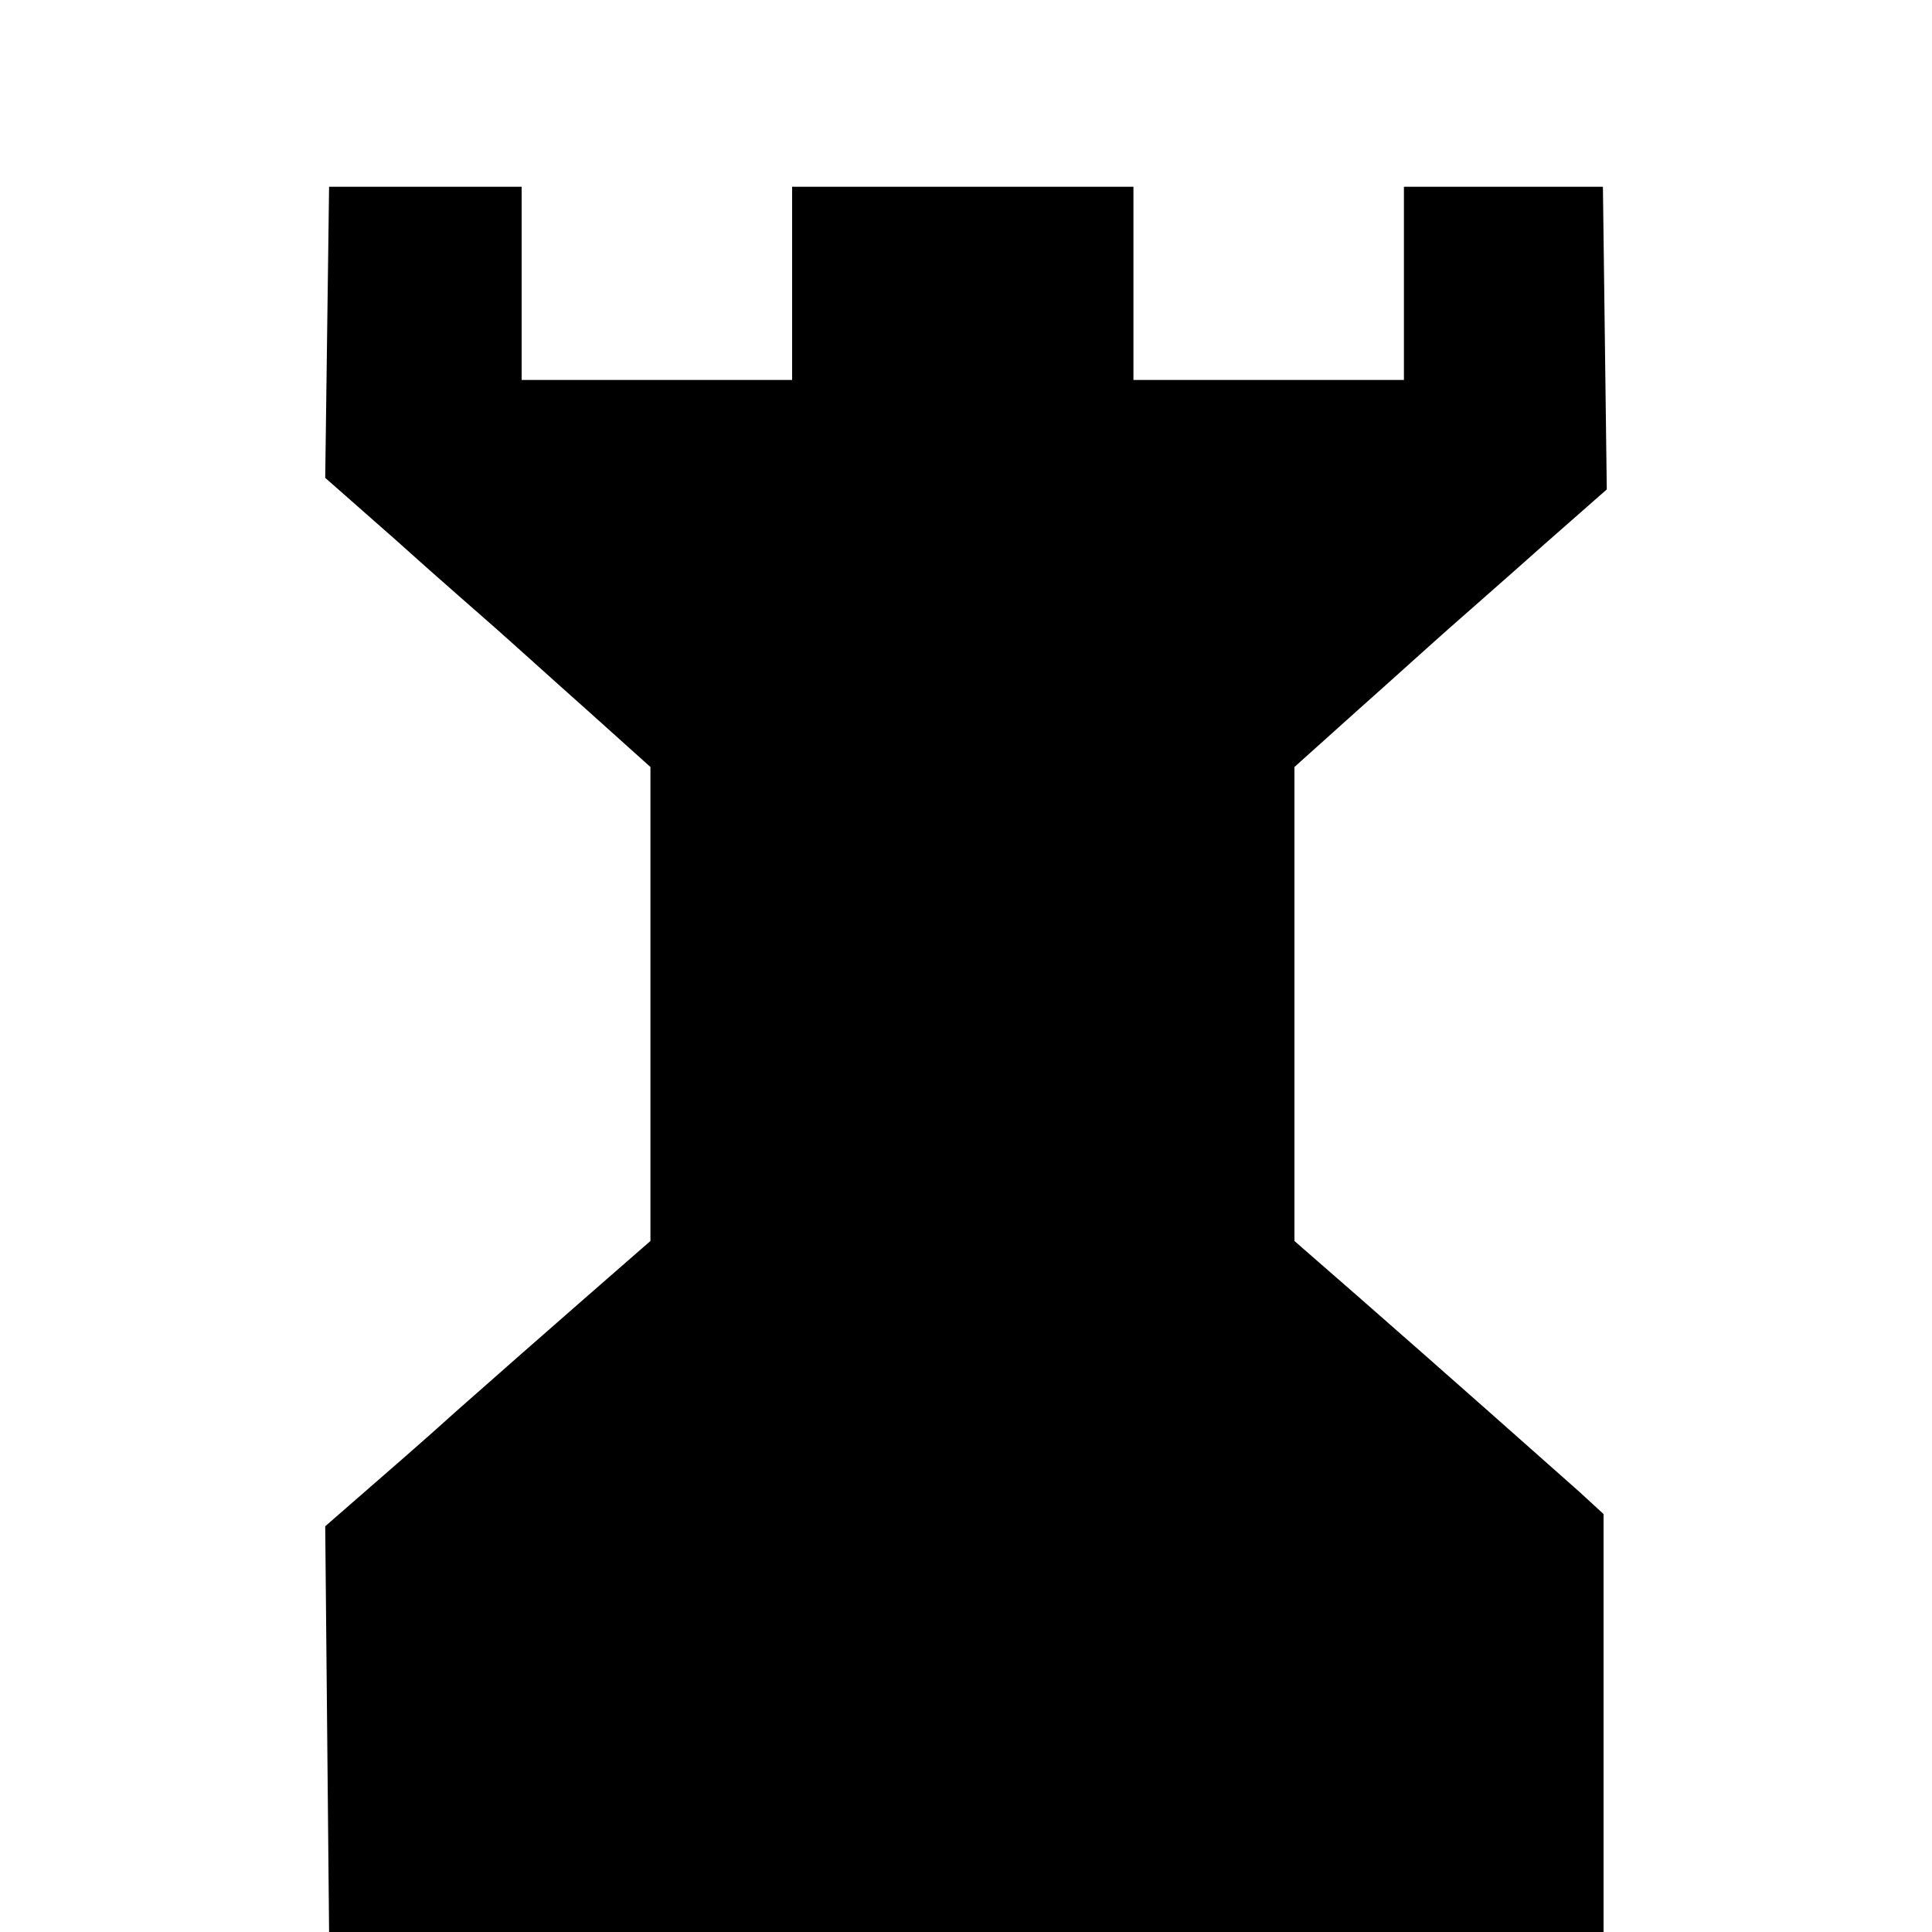
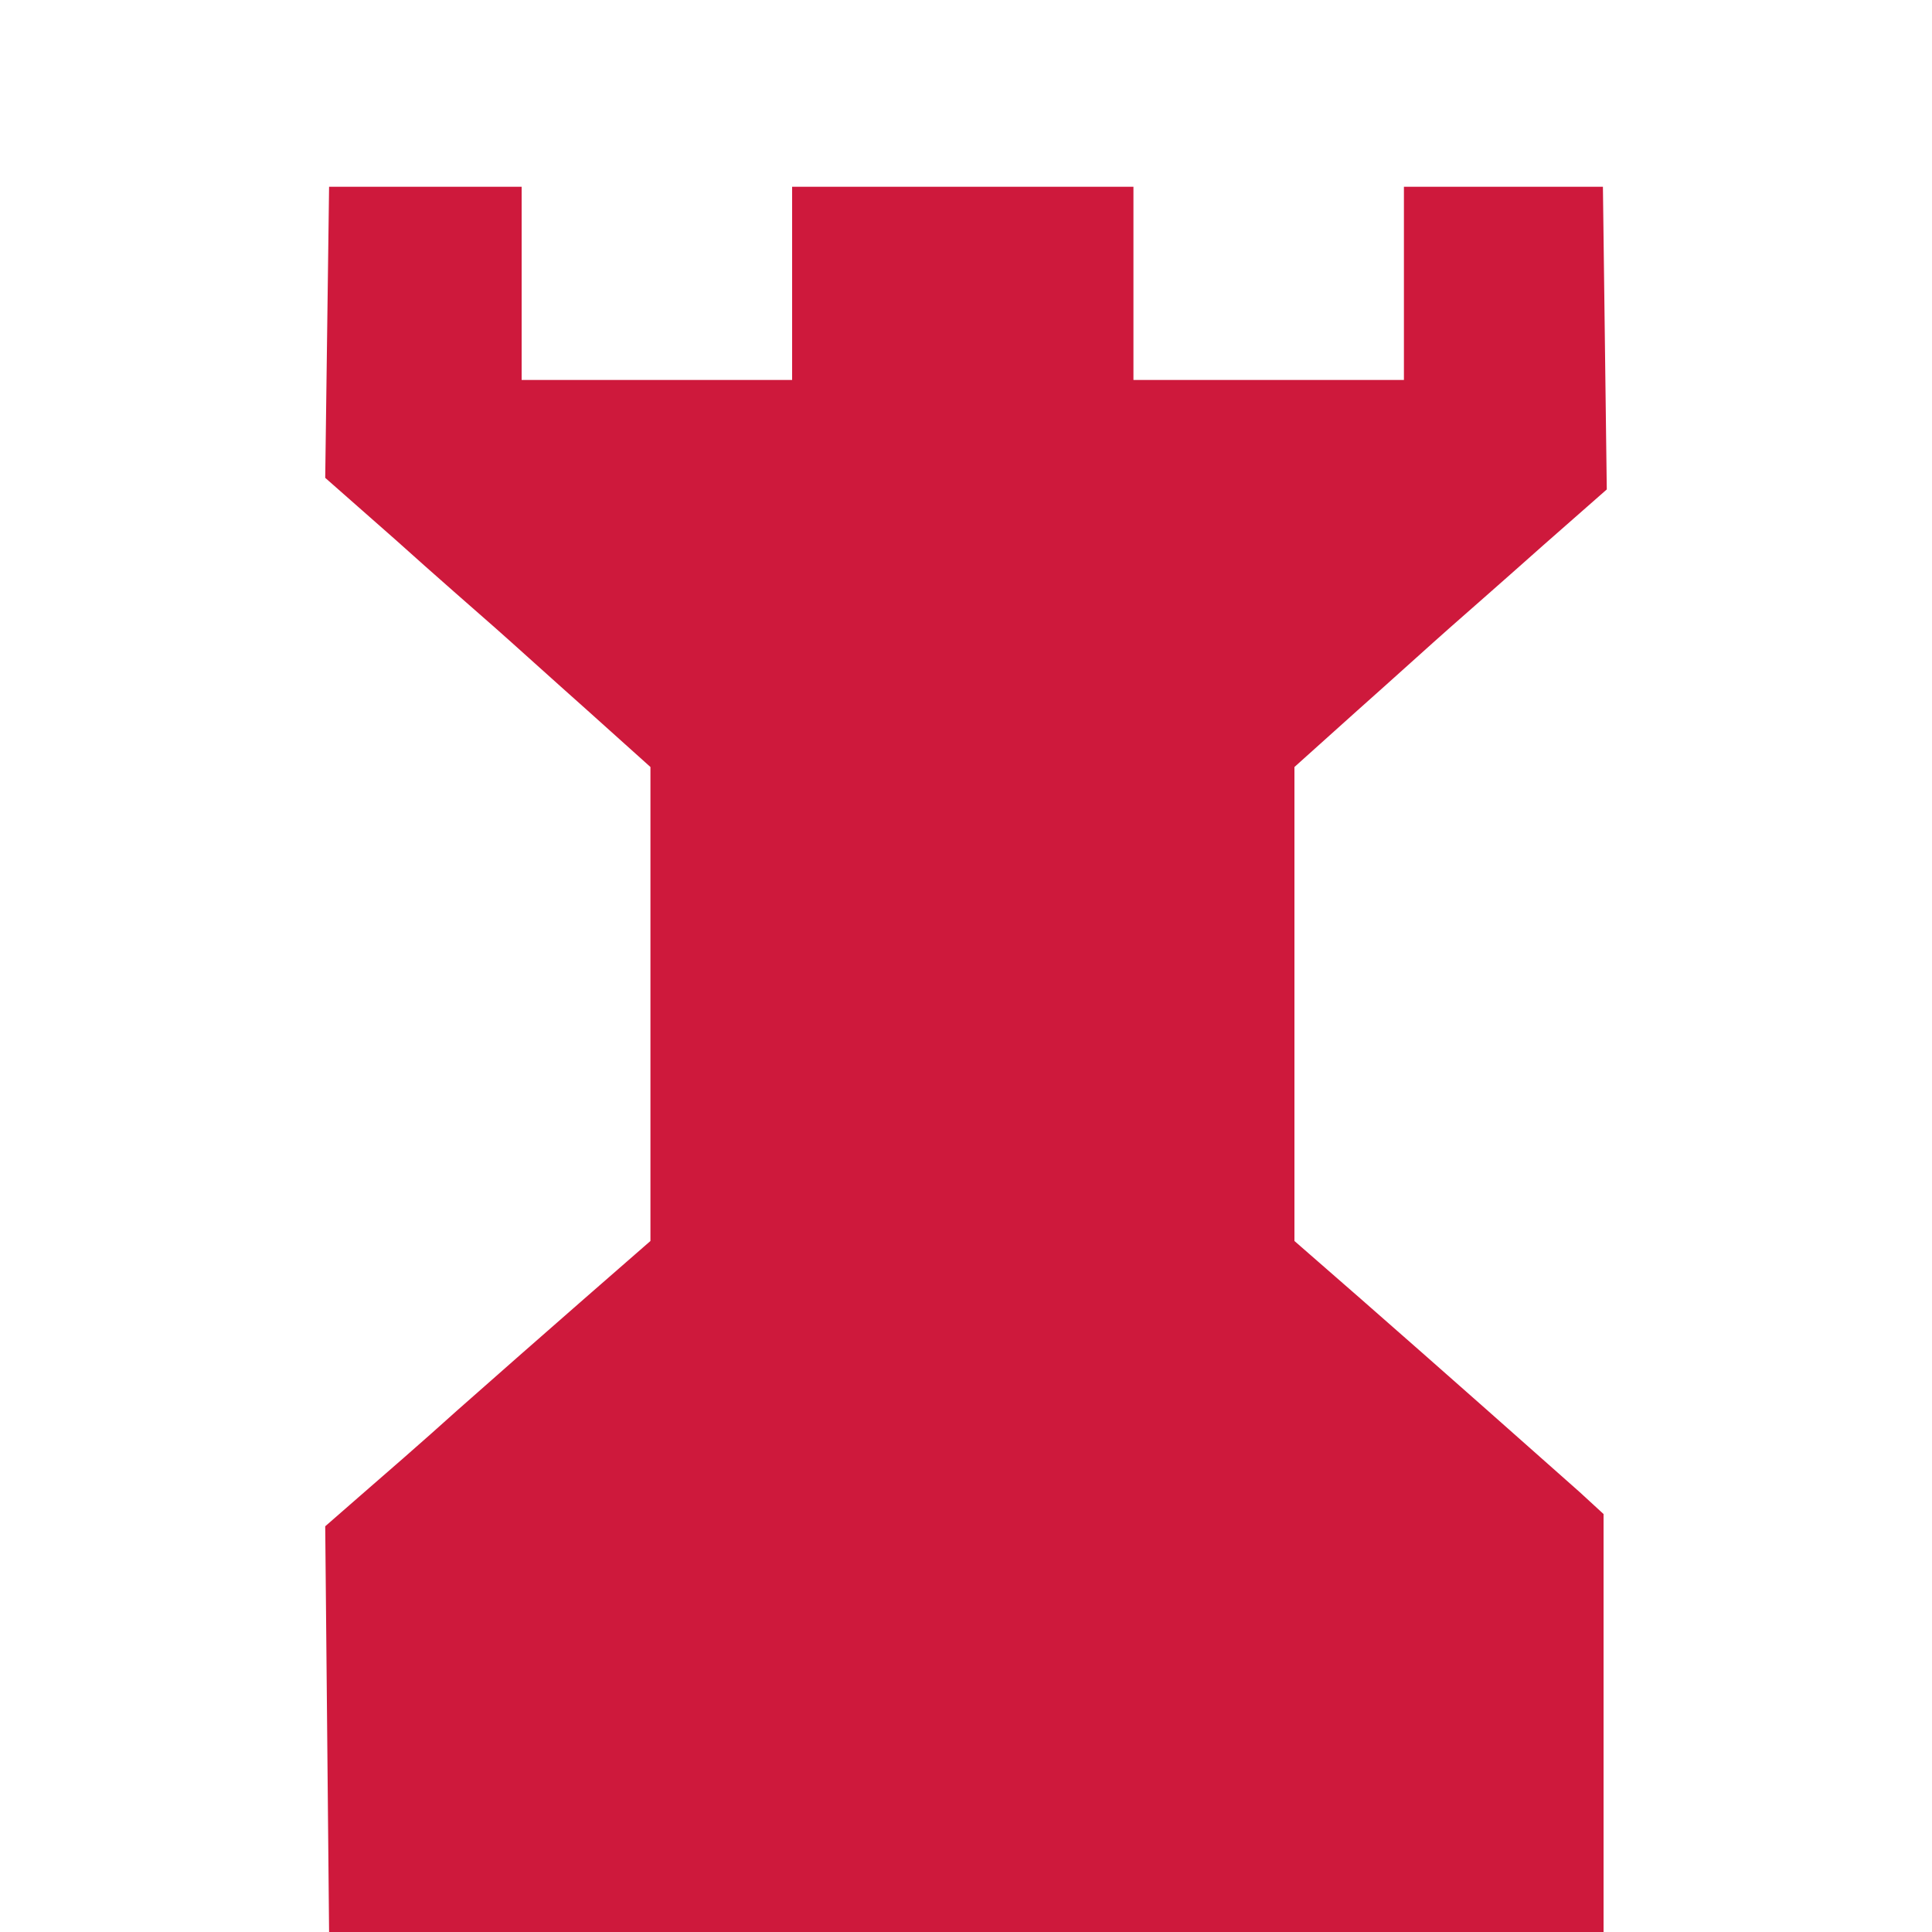
- <svg xmlns="http://www.w3.org/2000/svg" version="1.0" width="300pt" height="300pt" viewBox="0 0 300 300" preserveAspectRatio="xMidYMid meet">
-   <g transform="translate(0,300) scale(0.1,-0.1)" stroke="none">
+ <svg xmlns="http://www.w3.org/2000/svg" class="castle" version="1.0" width="300pt" height="300pt" viewBox="0 0 300 300" preserveAspectRatio="xMidYMid meet">
+   <g transform="translate(0,300) scale(0.1,-0.1)" fill="#CE193C" stroke="none">
    <path d="M508 2484 l-3 -226 109 -96 c60 -54 130 -115 155 -137 25 -22 89 -80 143 -128 l98 -88 0 -368 0 -368 -102 -89 c-56 -49 -145 -127 -198 -174 -52 -47 -120 -106 -150 -132 l-55 -48 3 -315 3 -315 989 0 990 0 0 325 0 324 -37 34 c-54 48 -221 196 -341 301 l-102 89 0 368 0 368 98 88 c54 48 118 106 143 128 25 22 90 79 145 128 l99 87 -3 235 -3 235 -154 0 -155 0 0 -150 0 -150 -210 0 -210 0 0 150 0 150 -265 0 -265 0 0 -150 0 -150 -210 0 -210 0 0 150 0 150 -150 0 -149 0 -3 -226z" />
  </g>
</svg>
